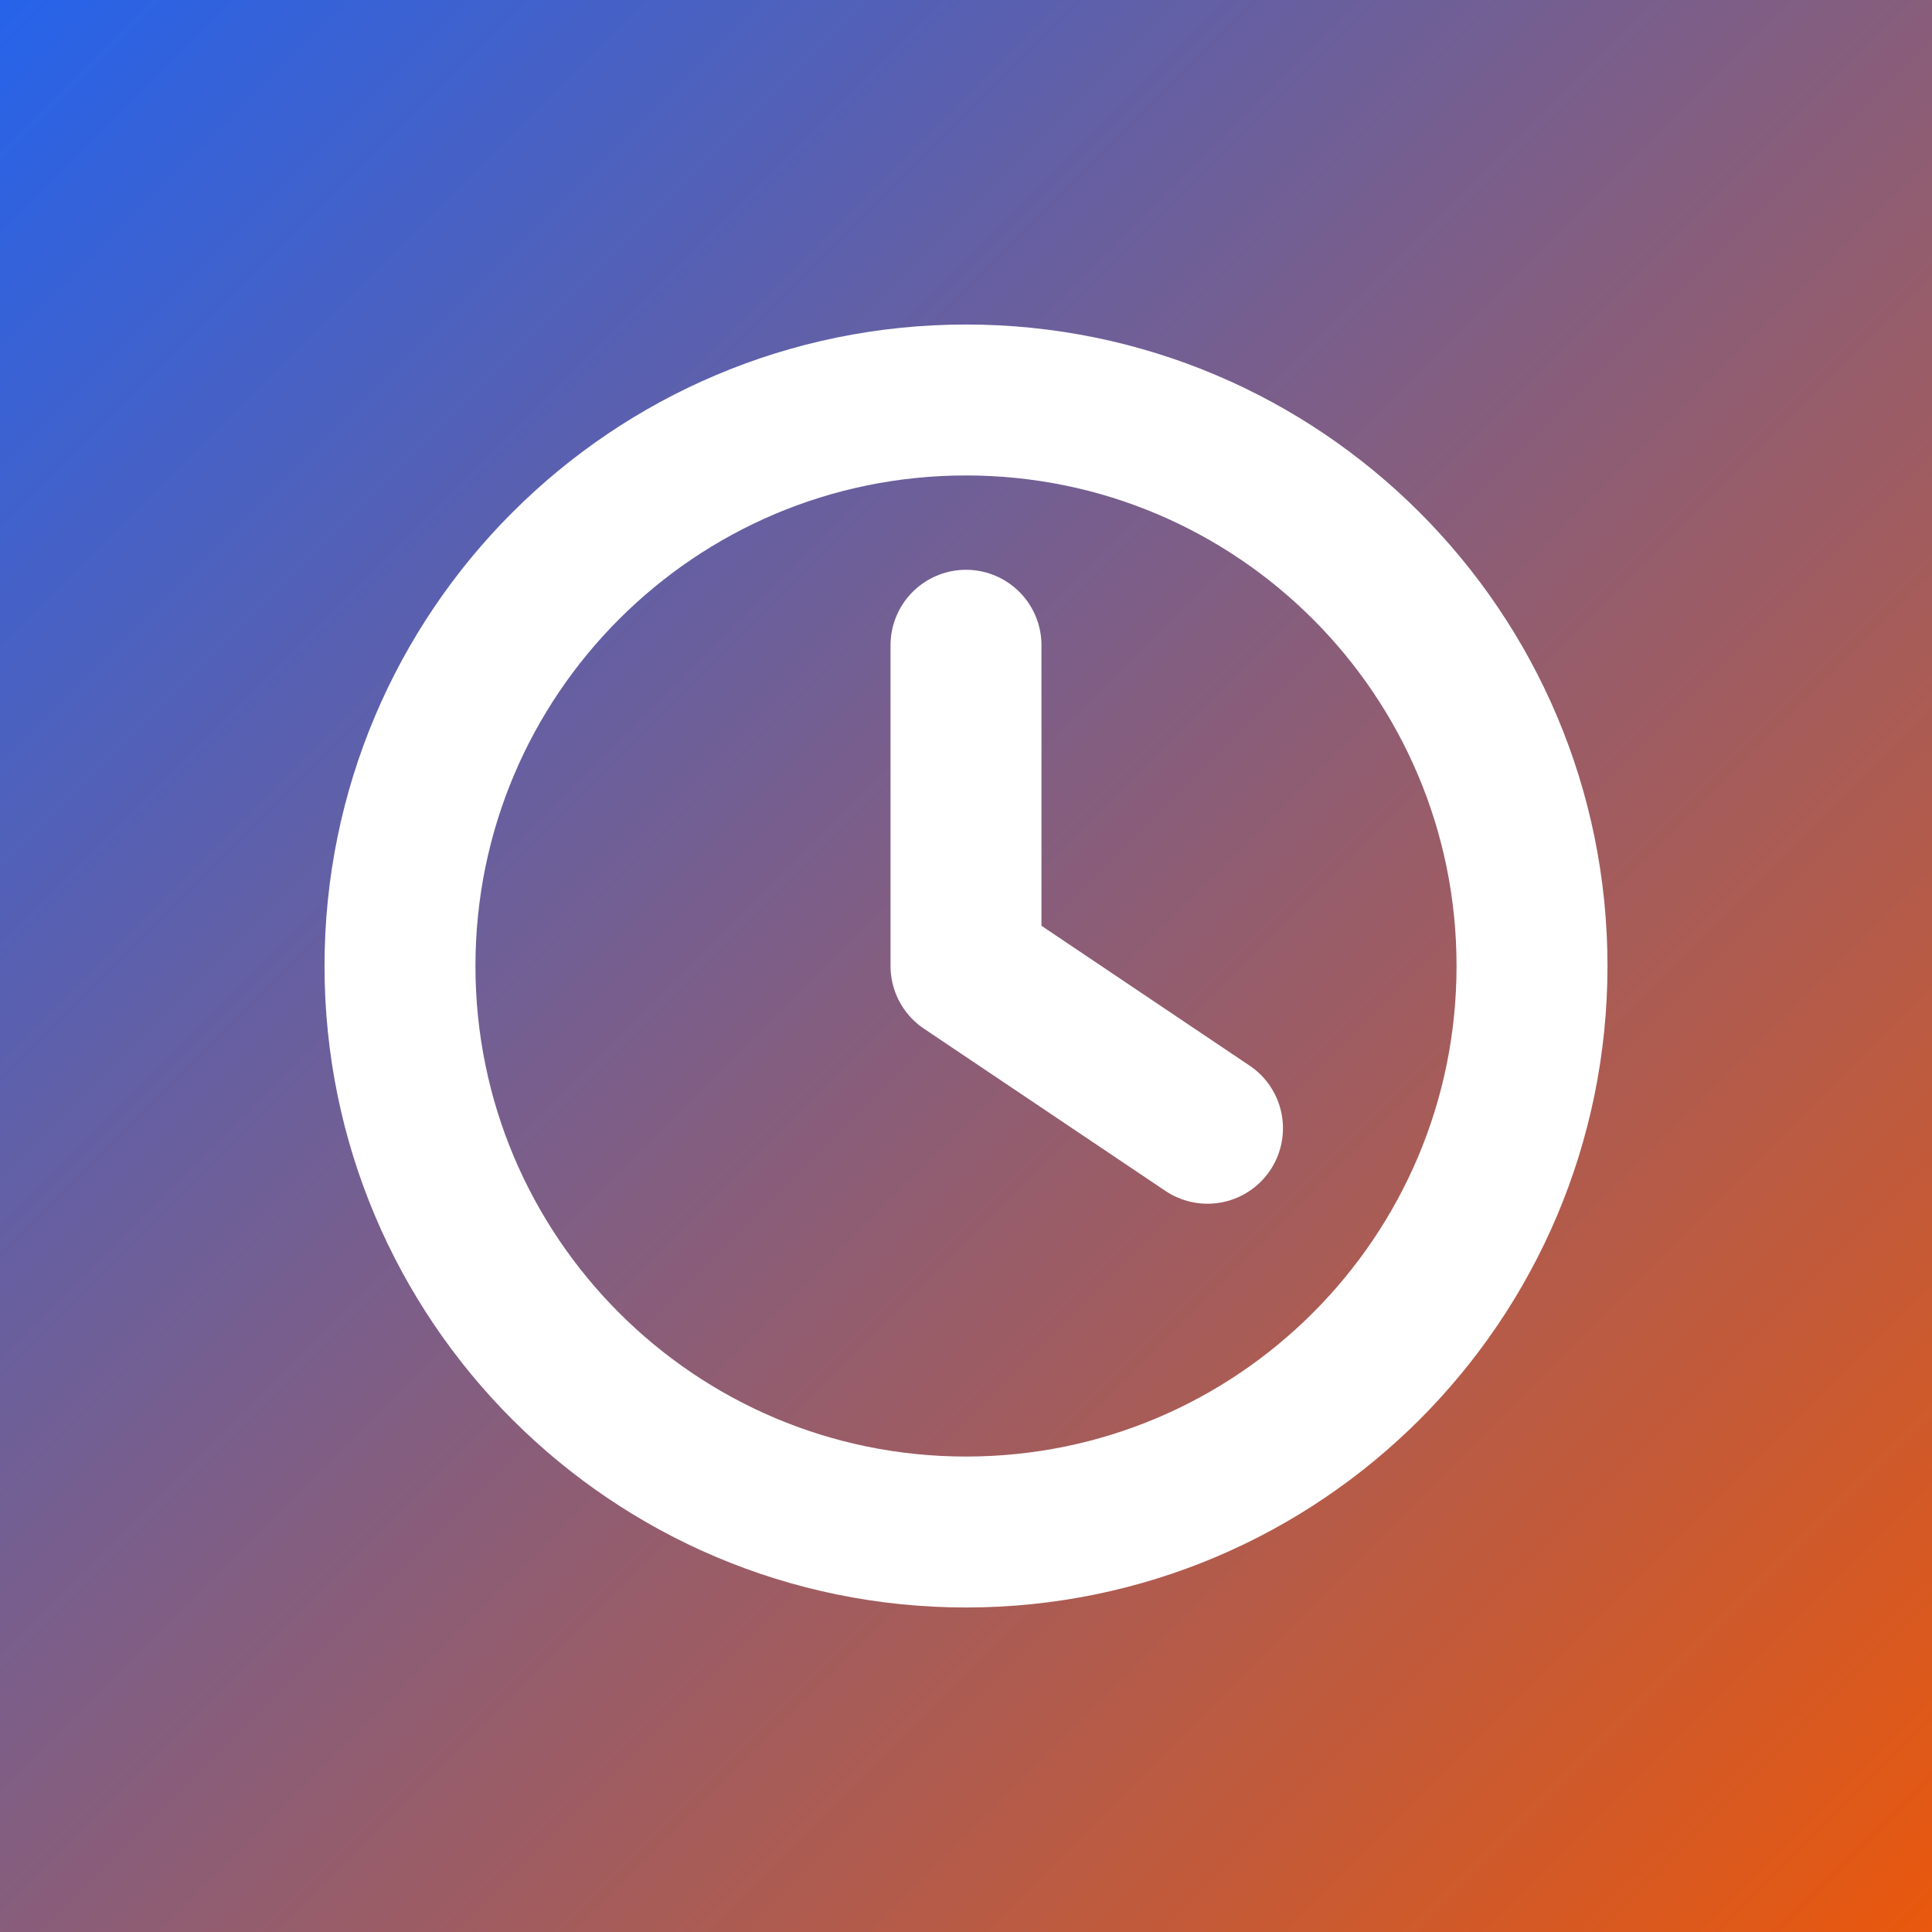
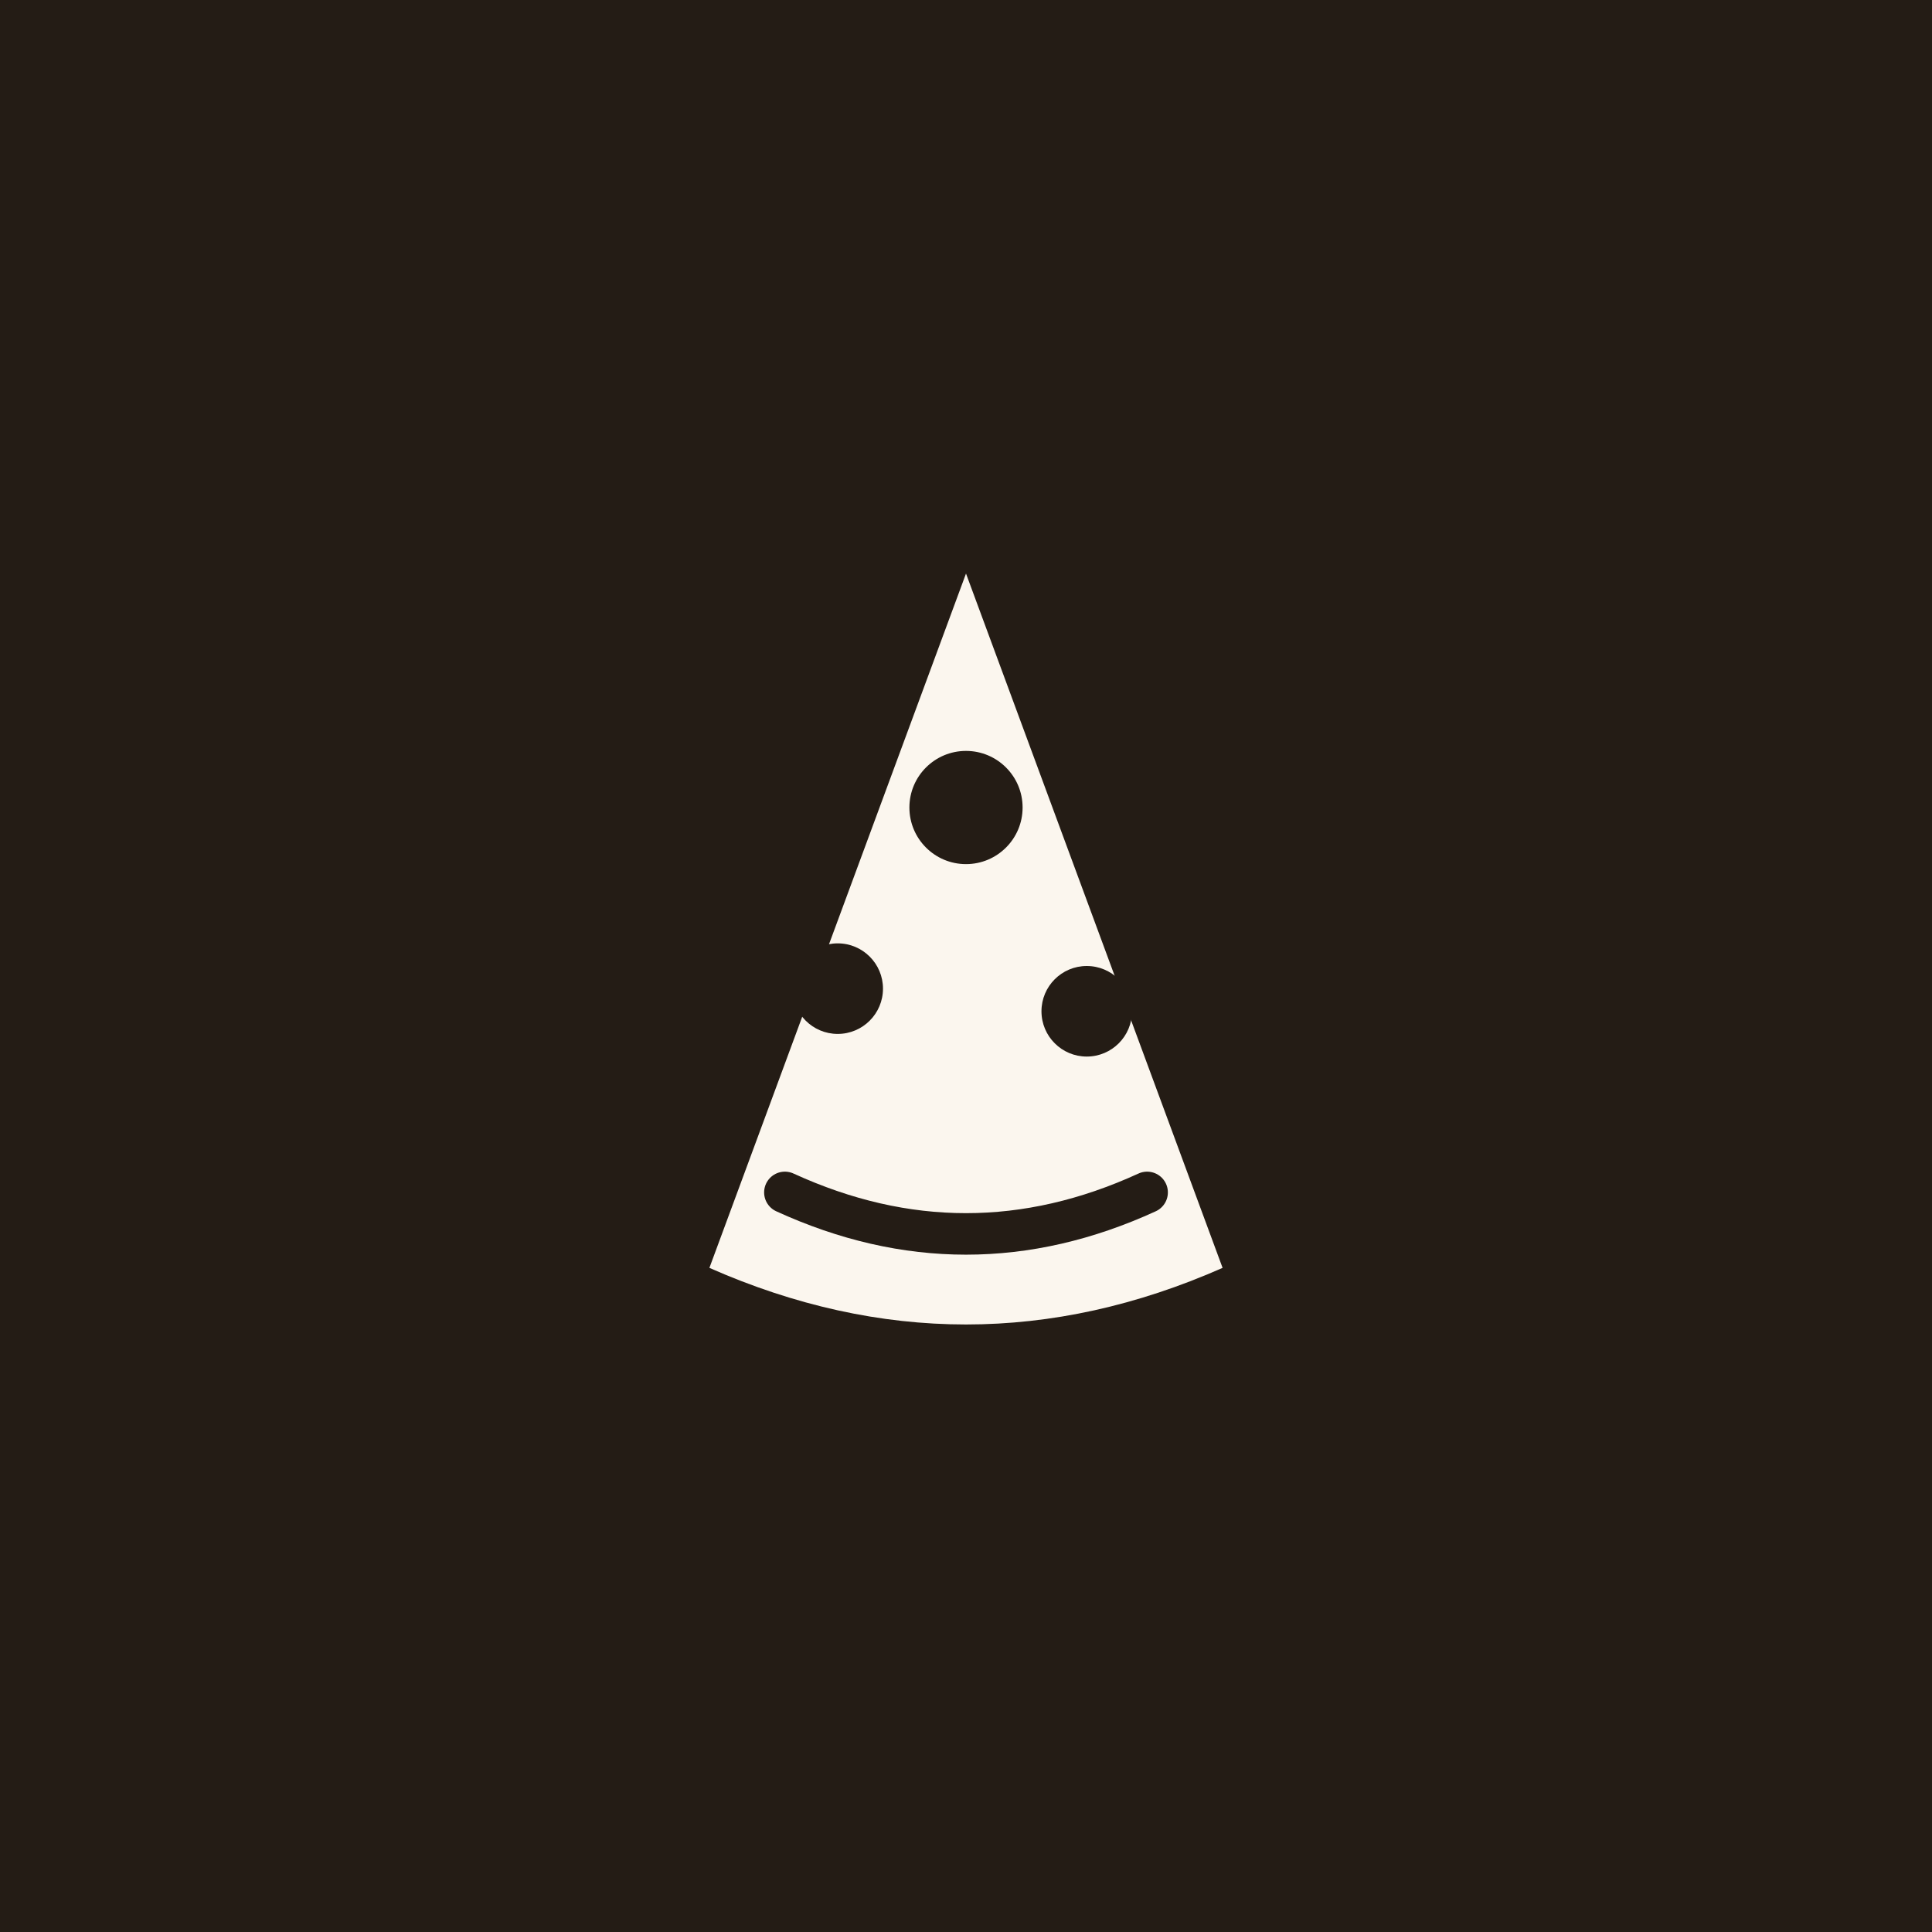
<svg xmlns="http://www.w3.org/2000/svg" viewBox="0 0 512 512">
-   <defs>
-     <linearGradient id="impasto-gradient-maskable" x1="0" y1="0" x2="1" y2="1">
-       <stop offset="0" stop-color="#2563eb" />
-       <stop offset="1" stop-color="#ea580c" />
-     </linearGradient>
-   </defs>
-   <rect width="512" height="512" fill="url(#impasto-gradient-maskable)" />
-   <circle cx="256" cy="256" r="150" fill="none" stroke="#ffffff" stroke-width="40" />
-   <path d="M256 171 V256 L320 299" fill="none" stroke="#ffffff" stroke-width="40" stroke-linecap="round" stroke-linejoin="round" />
+   <rect width="512" height="512" fill="#241c15" />
+   <path d="M256 152 L188 336 Q256 366 324 336 Z" fill="#fbf6ee" />
+   <path d="M208 316 Q256 338 304 316" fill="none" stroke="#241c15" stroke-width="11" stroke-linecap="round" />
+   <circle cx="256" cy="214" r="15" fill="#241c15" />
+   <circle cx="222" cy="262" r="12" fill="#241c15" />
+   <circle cx="288" cy="268" r="12" fill="#241c15" />
</svg>
